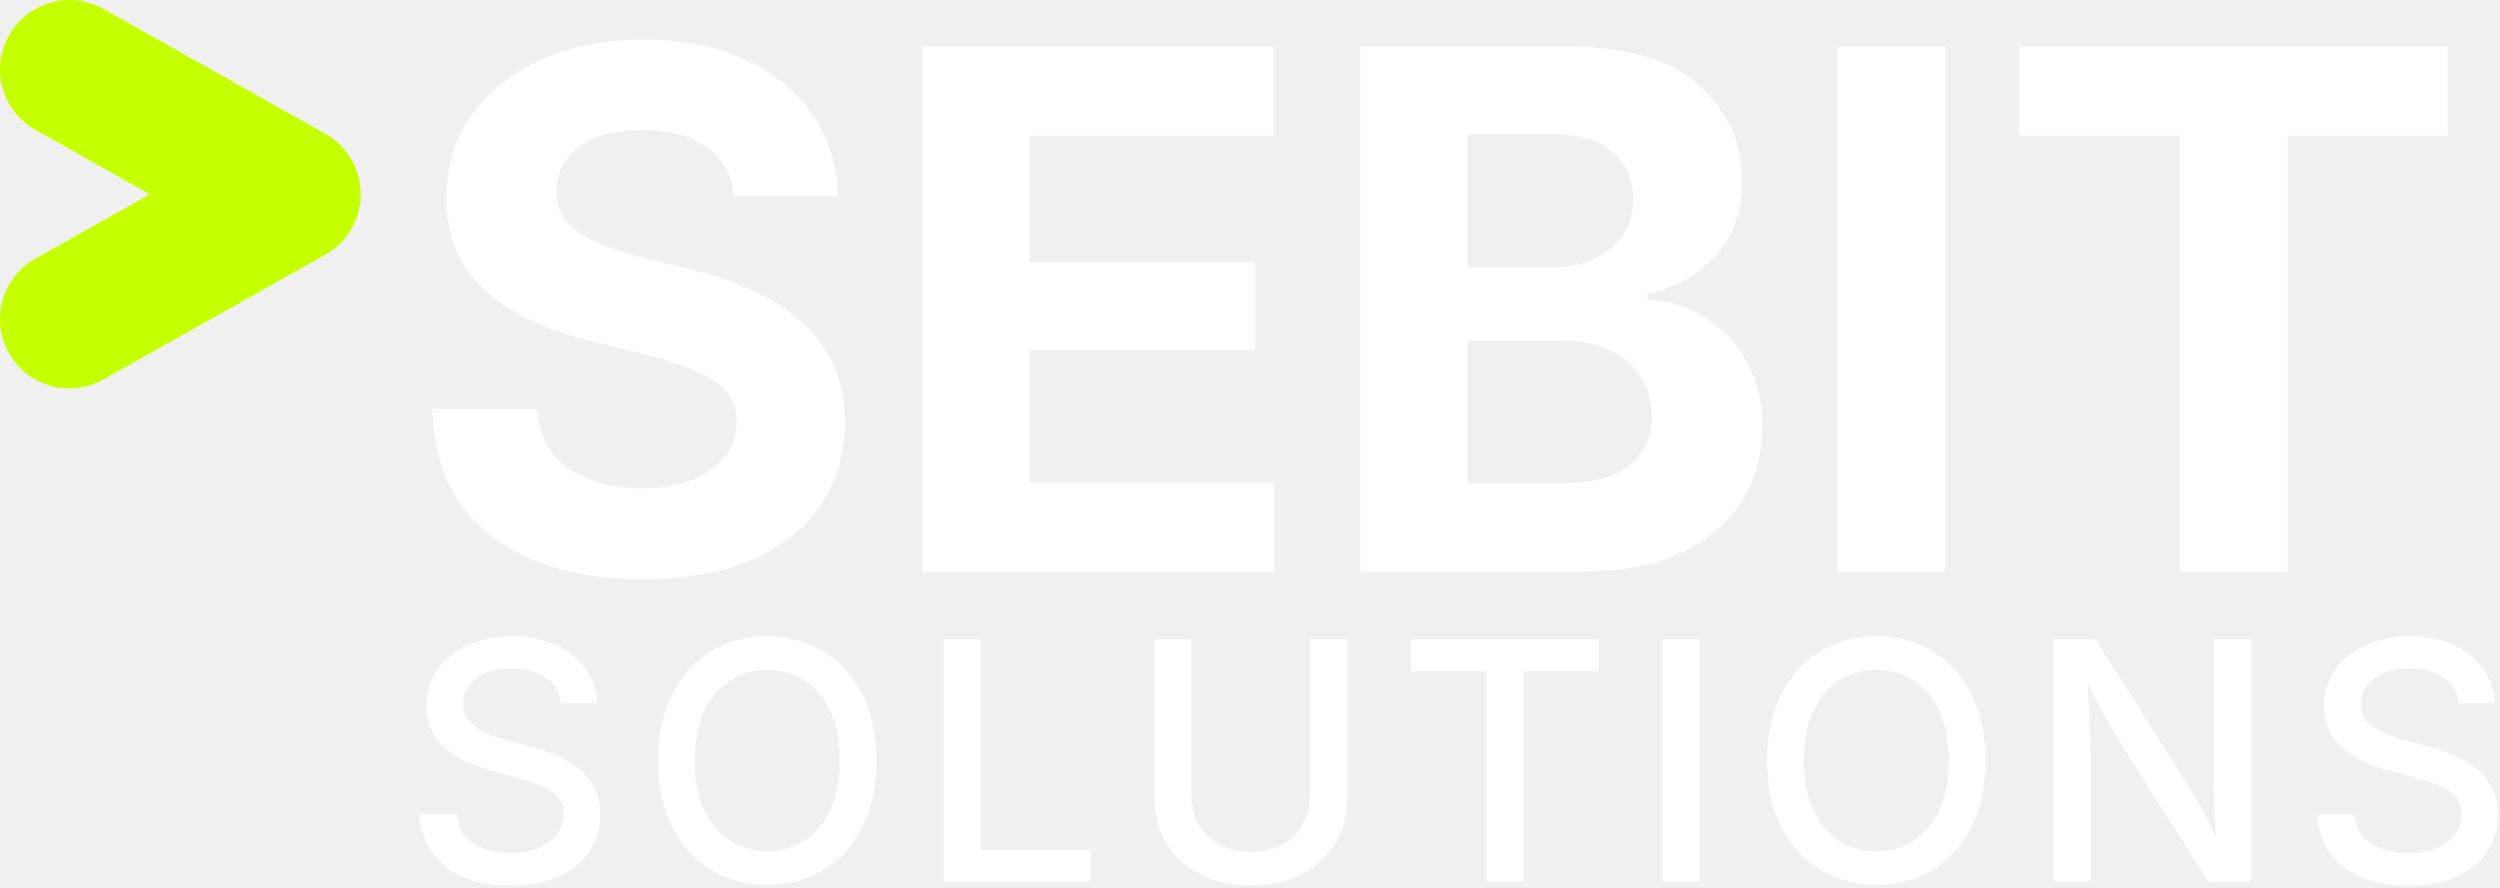
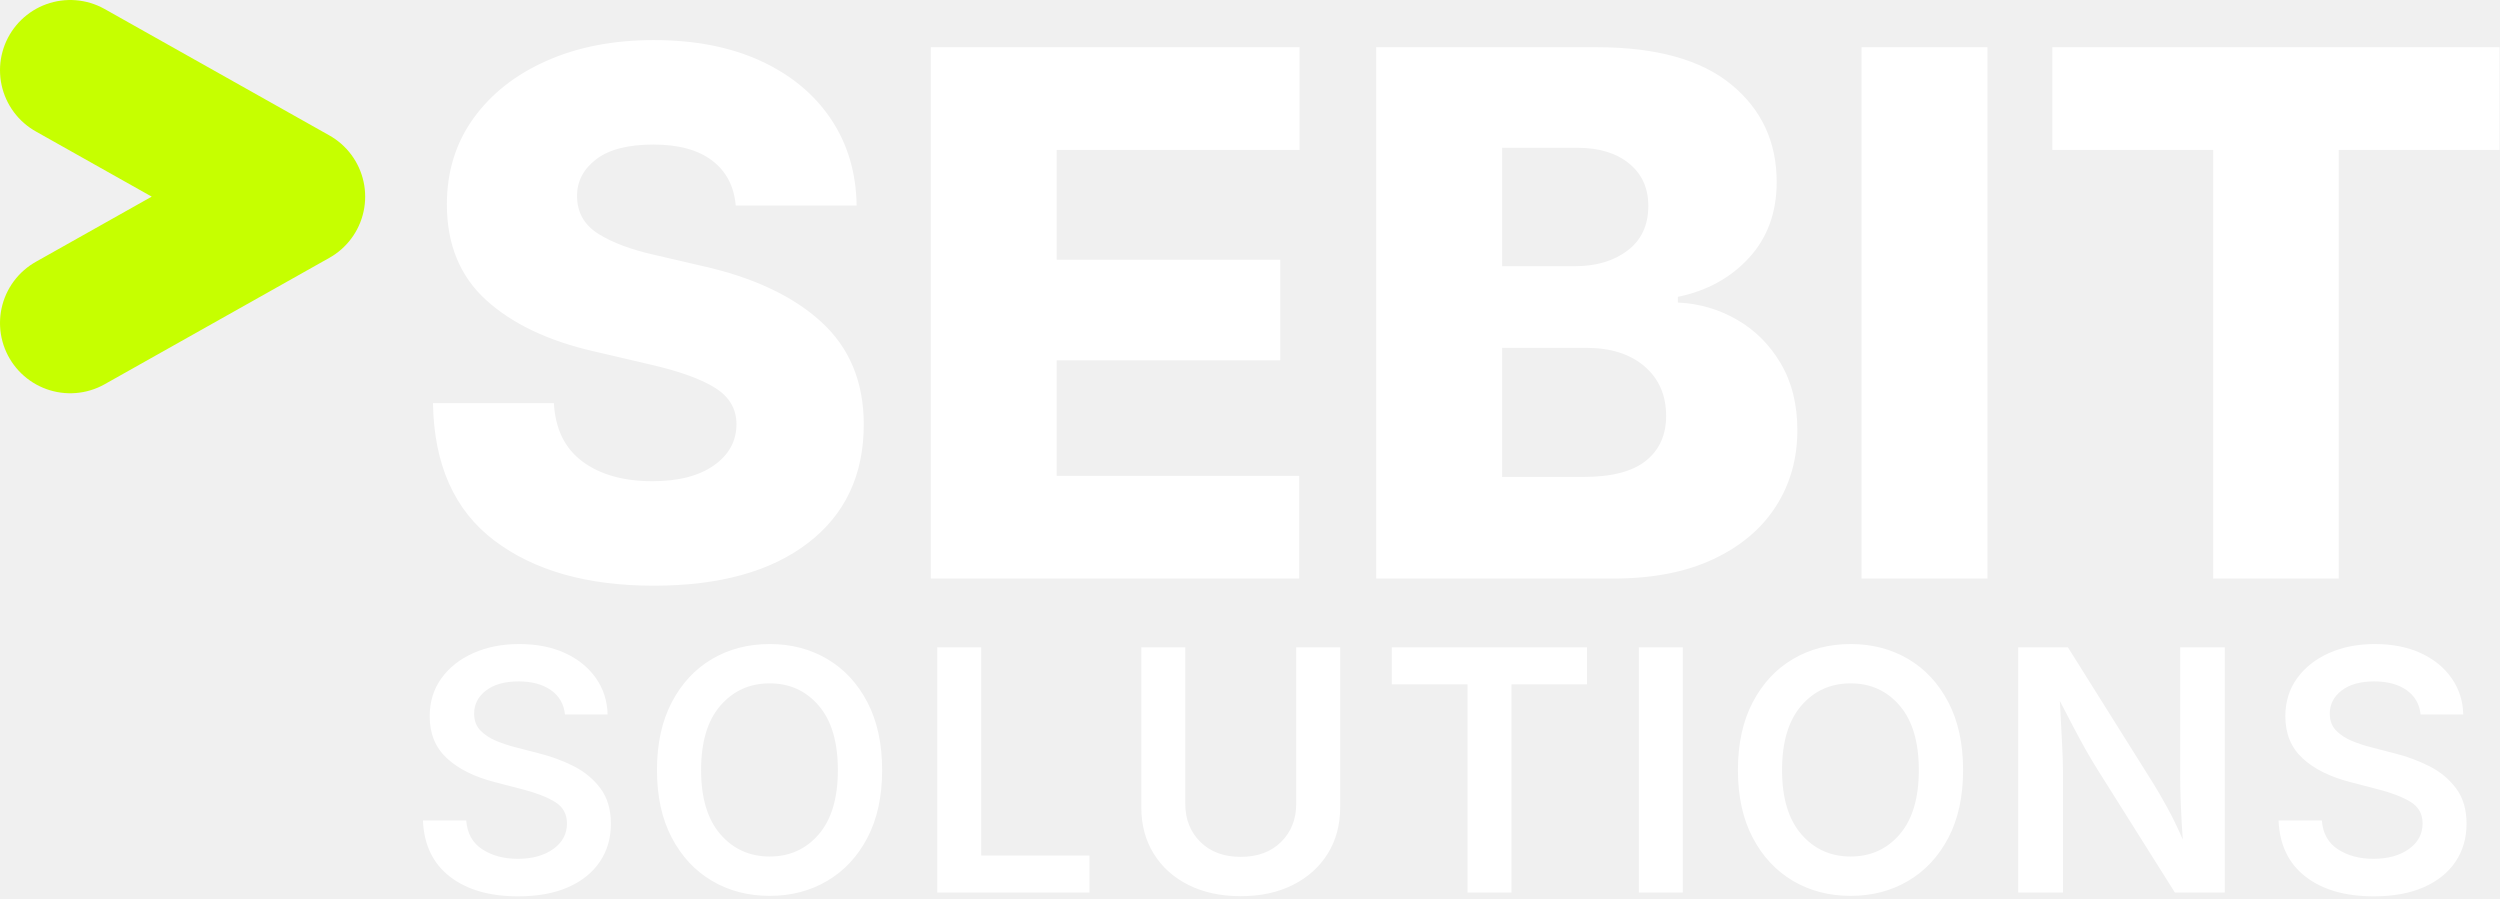
- <svg xmlns="http://www.w3.org/2000/svg" width="901" height="320" viewBox="255 165 901 320" role="img" aria-label="SEBIT Solutions">
+ <svg xmlns="http://www.w3.org/2000/svg" width="890" height="320" viewBox="255 165 890 320" role="img" aria-label="SEBIT Solutions">
  <polyline points="280,190 360,235 280,280" fill="none" stroke="#C6FF00" stroke-width="50" stroke-linecap="round" stroke-linejoin="round" />
-   <path fill="#FFFFFF" d="M486.46 373.76Q452.3 373.76 431.93 358.08Q411.55 342.4 410.79 312.31H448.5Q449.51 326.66 459.99 333.83Q470.46 341.01 486.07 341.01Q501.56 341.01 511.02 334.34Q520.48 327.68 520.48 316.88Q520.48 307.11 511.91 301.9Q503.34 296.7 487.85 292.89L467.03 287.69Q443.04 281.85 429.45 269.34Q415.87 256.84 415.87 236.27Q415.87 219.13 425.07 206.31Q434.28 193.49 450.34 186.38Q466.4 179.27 486.96 179.27Q507.91 179.27 523.53 186.44Q539.14 193.61 547.9 206.37Q556.66 219.13 556.91 235.76H519.46Q518.45 224.34 509.75 218.12Q501.05 211.89 486.58 211.89Q471.73 211.89 463.67 218.05Q455.61 224.21 455.61 233.73Q455.61 244.27 464.68 249.47Q473.76 254.68 485.82 257.6L502.96 261.79Q518.83 265.47 531.65 272.39Q544.47 279.31 551.96 290.29Q559.45 301.27 559.45 317.14Q559.45 342.91 540.22 358.33Q520.99 373.76 486.46 373.76ZM587.38 370.97V181.81H713.96V213.93H626.1V259.63H707.35V291.24H626.1V338.85H714.21V370.97ZM745.31 370.97V181.81H820.34Q851.45 181.81 867.12 195.52Q882.8 209.23 882.8 230.43Q882.8 247.19 873.09 257.47Q863.38 267.75 848.78 271.05V272.96Q859.44 273.47 868.9 279.05Q878.36 284.64 884.26 294.73Q890.17 304.82 890.17 318.79Q890.17 333.77 882.8 345.58Q875.44 357.38 860.97 364.17Q846.49 370.97 825.17 370.97ZM784.03 339.1H817.55Q834.69 339.1 842.5 332.5Q850.3 325.9 850.3 315.11Q850.3 303.3 841.73 295.56Q833.16 287.81 818.56 287.81H784.03ZM784.03 261.28H814.63Q827.07 261.28 835.32 254.68Q843.57 248.08 843.57 236.65Q843.57 226.37 836.27 219.89Q828.97 213.42 815.39 213.42H784.03ZM956.05 181.81V370.97H917.33V181.81ZM982.71 213.93V181.81H1137.22V213.93H1079.45V370.97H1040.61V213.93Z" />
-   <path fill="#FFFFFF" d="M438.96 484.22Q424.26 484.22 415.53 477.33Q406.8 470.45 406.21 458.5H419.63Q420.21 465.64 425.78 469.07Q431.35 472.5 438.91 472.5Q447.23 472.5 452.68 468.63Q458.12 464.77 458.12 458.44Q458.12 452.75 453.35 449.97Q448.57 447.19 441.54 445.31L431.35 442.5Q420.62 439.63 414.62 434Q408.61 428.38 408.61 419.41Q408.61 411.86 412.69 406.2Q416.76 400.55 423.76 397.41Q430.76 394.28 439.55 394.28Q448.52 394.28 455.34 397.41Q462.17 400.55 466.06 406.03Q469.96 411.5 470.14 418.42H457.13Q456.48 412.44 451.59 409.16Q446.7 405.88 439.26 405.88Q431.35 405.88 426.66 409.48Q421.97 413.09 421.97 418.65Q421.97 422.81 424.49 425.36Q427.01 427.91 430.67 429.4Q434.34 430.9 437.68 431.78L446.17 434Q450.33 435.06 454.76 436.85Q459.18 438.63 462.93 441.47Q466.68 444.32 468.99 448.51Q471.31 452.7 471.31 458.61Q471.31 466 467.5 471.8Q463.69 477.6 456.46 480.91Q449.22 484.22 438.96 484.22ZM531.57 483.93Q520.27 483.93 511.33 478.54Q502.39 473.14 497.27 463.12Q492.14 453.11 492.14 439.16Q492.14 425.16 497.27 415.11Q502.39 405.06 511.33 399.67Q520.27 394.28 531.57 394.28Q542.88 394.28 551.76 399.67Q560.64 405.06 565.76 415.11Q570.89 425.16 570.89 439.16Q570.89 453.11 565.76 463.15Q560.64 473.2 551.76 478.56Q542.88 483.93 531.57 483.93ZM531.57 471.74Q539.02 471.74 544.9 467.99Q550.79 464.24 554.22 456.97Q557.65 449.71 557.65 439.16Q557.65 428.55 554.22 421.26Q550.79 413.96 544.9 410.21Q539.02 406.46 531.57 406.46Q524.07 406.46 518.16 410.21Q512.24 413.96 508.81 421.26Q505.38 428.55 505.38 439.16Q505.38 449.71 508.81 456.97Q512.24 464.24 518.16 467.99Q524.07 471.74 531.57 471.74ZM595.18 482.75V395.45H608.54V471.27H648.09V482.75ZM705.84 484.1Q695.29 484.1 687.47 480.09Q679.64 476.07 675.34 468.98Q671.03 461.89 671.03 452.75V395.45H684.39V451.64Q684.39 460.49 690.16 466.23Q695.93 471.97 705.84 471.97Q715.68 471.97 721.39 466.23Q727.11 460.49 727.11 451.64V395.45H740.52V452.75Q740.52 461.89 736.19 468.98Q731.85 476.07 724.06 480.09Q716.27 484.1 705.84 484.1ZM763.46 406.93V395.45H831.26V406.93H804.13V482.75H790.71V406.93ZM867.56 395.45V482.75H854.2V395.45ZM931.28 483.93Q919.97 483.93 911.04 478.54Q902.1 473.14 896.97 463.12Q891.85 453.11 891.85 439.16Q891.85 425.16 896.97 415.11Q902.1 405.06 911.04 399.67Q919.97 394.28 931.28 394.28Q942.59 394.28 951.47 399.67Q960.34 405.06 965.47 415.11Q970.6 425.16 970.6 439.16Q970.6 453.11 965.47 463.15Q960.34 473.2 951.47 478.56Q942.59 483.93 931.28 483.93ZM931.28 471.74Q938.72 471.74 944.61 467.99Q950.5 464.24 953.93 456.97Q957.36 449.71 957.36 439.16Q957.36 428.55 953.93 421.26Q950.5 413.96 944.61 410.21Q938.72 406.46 931.28 406.46Q923.78 406.46 917.86 410.21Q911.95 413.96 908.52 421.26Q905.09 428.55 905.09 439.16Q905.09 449.71 908.52 456.97Q911.95 464.24 917.86 467.99Q923.78 471.74 931.28 471.74ZM994.89 482.75V395.45H1010.3L1043.17 447.42Q1045.22 450.7 1047.97 455.6Q1050.73 460.49 1053.66 466.76Q1053.19 460.43 1052.98 454.66Q1052.78 448.89 1052.78 445.14V395.45H1066.31V482.75H1050.84L1021.37 436.29Q1019.2 432.83 1017.24 429.43Q1015.28 426.04 1012.93 421.79Q1010.59 417.54 1007.43 411.68Q1007.84 419.88 1008.13 426.33Q1008.42 432.77 1008.42 436.17V482.75ZM1122.95 484.22Q1108.24 484.22 1099.51 477.33Q1090.78 470.45 1090.19 458.5H1103.61Q1104.2 465.64 1109.76 469.07Q1115.33 472.5 1122.89 472.5Q1131.21 472.5 1136.66 468.63Q1142.11 464.77 1142.11 458.44Q1142.11 452.75 1137.33 449.97Q1132.55 447.19 1125.52 445.31L1115.33 442.5Q1104.61 439.63 1098.6 434Q1092.59 428.38 1092.59 419.41Q1092.59 411.86 1096.67 406.2Q1100.74 400.55 1107.74 397.41Q1114.74 394.28 1123.53 394.28Q1132.5 394.28 1139.32 397.41Q1146.15 400.55 1150.04 406.03Q1153.94 411.5 1154.12 418.42H1141.11Q1140.46 412.44 1135.57 409.16Q1130.68 405.88 1123.24 405.88Q1115.33 405.88 1110.64 409.48Q1105.95 413.09 1105.95 418.65Q1105.95 422.81 1108.47 425.36Q1110.99 427.91 1114.65 429.4Q1118.32 430.9 1121.66 431.78L1130.15 434Q1134.31 435.06 1138.74 436.85Q1143.16 438.63 1146.91 441.47Q1150.66 444.32 1152.97 448.51Q1155.29 452.7 1155.29 458.61Q1155.29 466 1151.48 471.8Q1147.67 477.6 1140.44 480.91Q1133.2 484.22 1122.95 484.22Z" />
+   <path fill="#FFFFFF" d="M487.72 373.51Q452.18 373.51 430.91 357.38Q409.65 341.26 409.14 308.51H452.18Q452.94 322.34 462.4 329.33Q471.86 336.31 487.22 336.31Q501.18 336.31 509.18 330.66Q517.18 325.01 517.18 316Q517.18 307.87 509.62 303.11Q502.07 298.35 486.58 294.79L466.52 290.1Q442.02 284.51 428.06 271.82Q414.09 259.12 414.09 237.79Q414.09 220.27 423.55 207.13Q433.01 193.99 449.64 186.63Q466.27 179.27 487.72 179.27Q509.69 179.27 525.81 186.69Q541.93 194.12 550.82 207.39Q559.71 220.65 559.96 238.17H516.92Q516.04 227.89 508.54 222.18Q501.05 216.46 487.6 216.46Q474.14 216.46 467.29 221.67Q460.43 226.88 460.43 234.75Q460.43 243.51 468.05 248.27Q475.66 253.03 488.36 255.82L504.74 259.63Q532.16 265.72 547.33 279.56Q562.5 293.4 562.5 316.12Q562.5 343.04 542.7 358.27Q522.89 373.51 487.72 373.51ZM586.37 370.97V181.81H717.64V218.37H631.18V257.47H710.78V293.27H631.18V334.4H717.51V370.97ZM744.93 370.97V181.81H823.39Q855.13 181.81 871.31 195.07Q887.5 208.34 887.5 229.79Q887.5 246.04 877.66 256.77Q867.82 267.5 852.33 270.67V272.71Q863.63 273.21 873.34 278.8Q883.06 284.38 888.96 294.41Q894.86 304.44 894.86 318.15Q894.86 333.39 887.18 345.32Q879.5 357.26 864.84 364.11Q850.18 370.97 829.23 370.97ZM789.75 334.79H818.69Q833.8 334.79 840.97 329.01Q848.14 323.23 848.14 313.08Q848.14 302.03 840.46 295.43Q832.78 288.83 819.58 288.83H789.75ZM789.75 259.76H815.77Q827.07 259.76 834.43 254.17Q841.8 248.58 841.8 238.3Q841.8 228.78 834.94 223.19Q828.09 217.61 816.53 217.61H789.75ZM962.53 181.81V370.97H917.71V181.81ZM985.63 218.37V181.81H1144.83V218.37H1087.58V370.97H1042.89V218.37Z" />
+   <path fill="#FFFFFF" d="M439.43 484.1Q424.2 484.1 415.15 477.07Q406.09 470.04 405.57 457.09H420.98Q421.5 464 426.72 467.37Q431.93 470.74 439.32 470.74Q447.05 470.74 451.94 467.26Q456.84 463.77 456.84 458.14Q456.84 453.05 452.5 450.44Q448.16 447.83 441.07 446.02L431.17 443.44Q420.21 440.62 414.09 434.94Q407.97 429.26 407.97 420Q407.97 412.27 412.13 406.49Q416.29 400.72 423.5 397.5Q430.7 394.28 439.84 394.28Q449.16 394.28 456.16 397.5Q463.16 400.72 467.15 406.41Q471.13 412.09 471.31 419.36H456.13Q455.55 413.79 451.12 410.68Q446.7 407.58 439.61 407.58Q432.23 407.58 428.01 410.83Q423.79 414.08 423.79 419.06Q423.79 422.75 426.04 425.07Q428.3 427.38 431.73 428.79Q435.16 430.2 438.67 431.07L446.82 433.18Q453.26 434.77 459.15 437.72Q465.04 440.68 468.76 445.66Q472.48 450.64 472.48 458.26Q472.48 465.94 468.55 471.77Q464.63 477.6 457.25 480.85Q449.86 484.1 439.43 484.1ZM529.02 483.93Q517.53 483.93 508.48 478.59Q499.43 473.26 494.16 463.24Q488.88 453.22 488.88 439.16Q488.88 425.04 494.16 414.99Q499.43 404.94 508.48 399.61Q517.53 394.28 529.02 394.28Q540.44 394.28 549.5 399.61Q558.55 404.94 563.79 414.99Q569.04 425.04 569.04 439.16Q569.04 453.28 563.79 463.27Q558.55 473.26 549.5 478.59Q540.44 483.93 529.02 483.93ZM529.02 469.92Q539.68 469.92 546.48 462.01Q553.28 454.1 553.28 439.16Q553.28 424.16 546.48 416.22Q539.68 408.28 529.02 408.28Q518.3 408.28 511.44 416.22Q504.59 424.16 504.59 439.16Q504.59 454.04 511.44 461.98Q518.3 469.92 529.02 469.92ZM588.66 482.75V395.45H604.31V469.57H642.86V482.75ZM696.7 484.04Q686.04 484.04 678.07 480.03Q670.1 476.02 665.71 468.9Q661.31 461.78 661.31 452.46V395.45H676.96V451.17Q676.96 459.38 682.32 464.71Q687.68 470.04 696.7 470.04Q705.73 470.04 711.09 464.71Q716.45 459.38 716.45 451.17V395.45H732.1V452.46Q732.1 461.78 727.67 468.9Q723.25 476.02 715.28 480.03Q707.31 484.04 696.7 484.04ZM750.49 408.63V395.45H819.98V408.63H793.09V482.75H777.44V408.63ZM854.08 395.45V482.75H838.43V395.45ZM913.84 483.93Q902.35 483.93 893.3 478.59Q884.25 473.26 878.98 463.24Q873.7 453.22 873.7 439.16Q873.7 425.04 878.98 414.99Q884.25 404.94 893.3 399.61Q902.35 394.28 913.84 394.28Q925.26 394.28 934.32 399.61Q943.37 404.94 948.61 414.99Q953.86 425.04 953.86 439.16Q953.86 453.28 948.61 463.27Q943.37 473.26 934.32 478.59Q925.26 483.93 913.84 483.93ZM913.84 469.92Q924.5 469.92 931.3 462.01Q938.1 454.1 938.1 439.16Q938.1 424.16 931.3 416.22Q924.5 408.28 913.84 408.28Q903.12 408.28 896.26 416.22Q889.41 424.16 889.41 439.16Q889.41 454.04 896.26 461.98Q903.12 469.92 913.84 469.92ZM973.48 482.75V395.45H991.18L1021.35 443.55Q1023.7 447.3 1026.45 452.31Q1029.21 457.32 1032.08 463.89Q1031.61 457.56 1031.37 451.41Q1031.14 445.25 1031.14 441.27V395.45H1047.02V482.75H1029.26L1002.02 439.45Q999.73 435.82 997.71 432.25Q995.69 428.67 993.46 424.45Q991.24 420.23 988.31 414.55Q988.72 422.64 989.07 429.2Q989.42 435.76 989.42 439.39V482.75ZM1100.04 484.1Q1084.81 484.1 1075.75 477.07Q1066.7 470.04 1066.17 457.09H1081.58Q1082.11 464 1087.33 467.37Q1092.54 470.74 1099.92 470.74Q1107.66 470.74 1112.55 467.26Q1117.44 463.77 1117.44 458.14Q1117.44 453.05 1113.11 450.44Q1108.77 447.83 1101.68 446.02L1091.78 443.44Q1080.82 440.62 1074.7 434.94Q1068.58 429.26 1068.58 420Q1068.58 412.27 1072.74 406.49Q1076.9 400.72 1084.1 397.5Q1091.31 394.28 1100.45 394.28Q1109.77 394.28 1116.77 397.5Q1123.77 400.72 1127.76 406.41Q1131.74 412.09 1131.92 419.36H1116.74Q1116.15 413.79 1111.73 410.68Q1107.31 407.58 1100.22 407.58Q1092.83 407.58 1088.61 410.83Q1084.4 414.08 1084.4 419.06Q1084.4 422.75 1086.65 425.07Q1088.91 427.38 1092.34 428.79Q1095.76 430.2 1099.28 431.07L1107.42 433.18Q1113.87 434.77 1119.76 437.72Q1125.65 440.68 1129.37 445.66Q1133.09 450.64 1133.09 458.26Q1133.09 465.94 1129.16 471.77Q1125.24 477.6 1117.85 480.85Q1110.47 484.1 1100.04 484.1Z" />
</svg>
